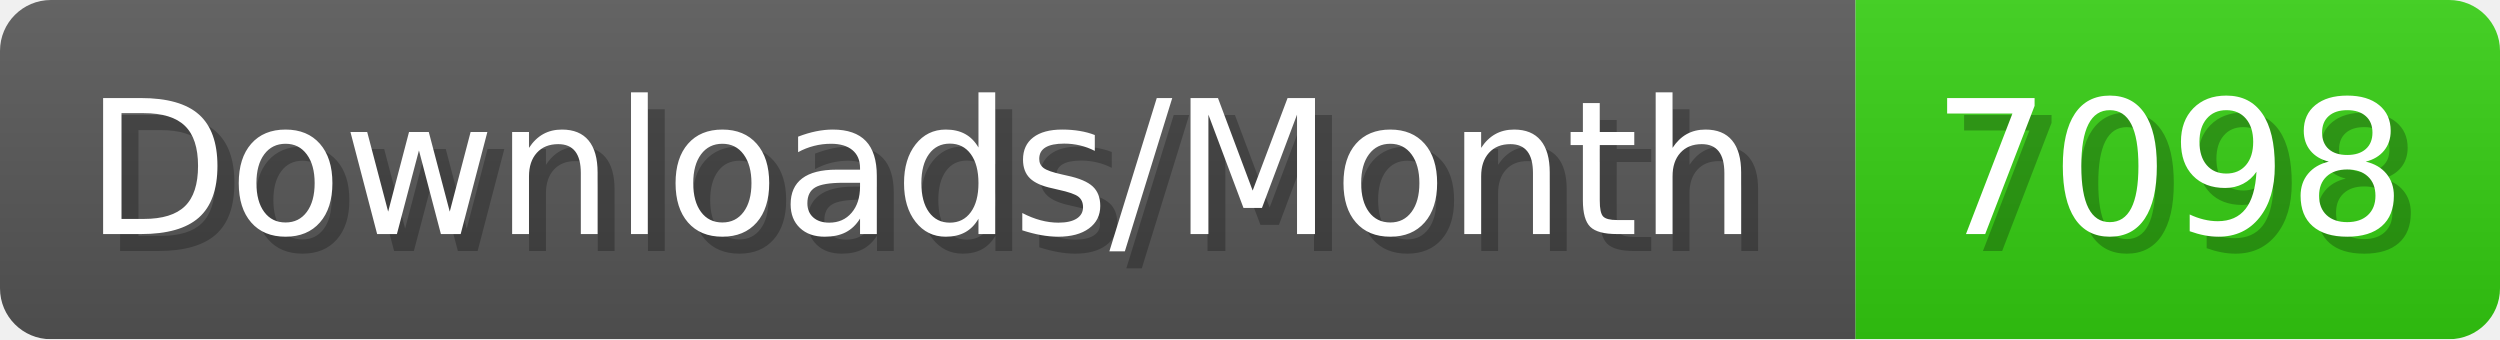
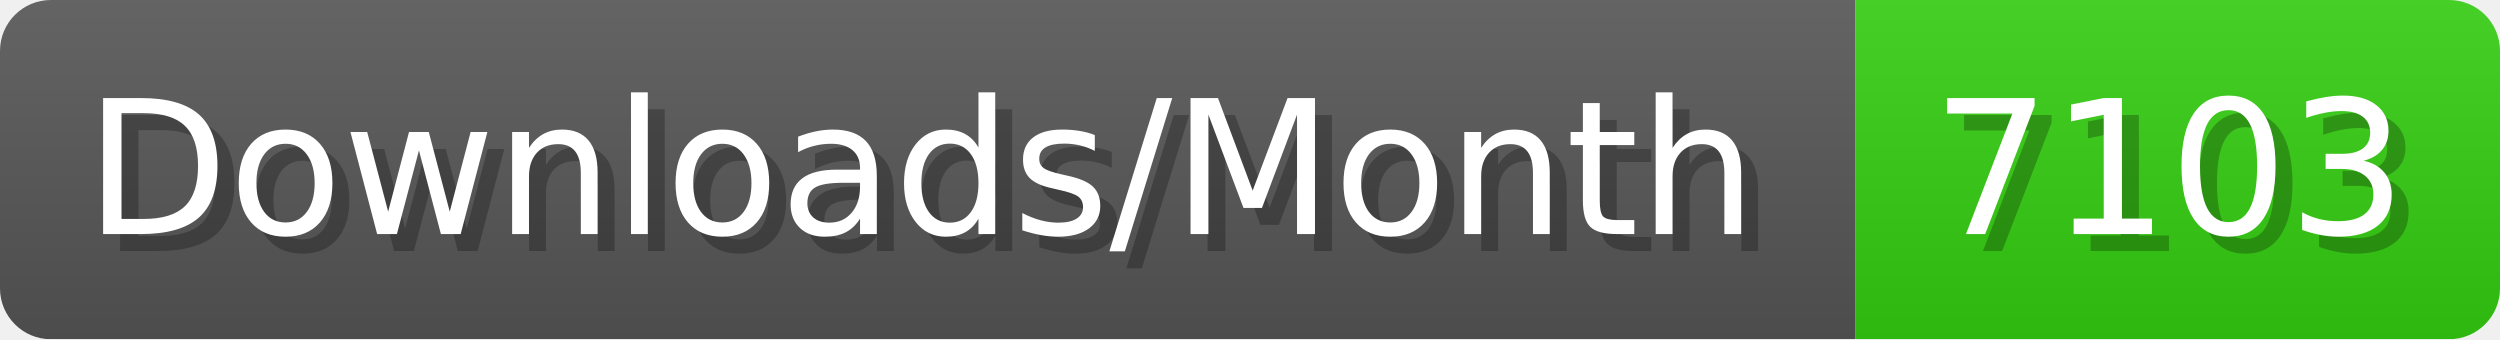
- <svg xmlns="http://www.w3.org/2000/svg" width="147.4" height="20" viewBox="0 0 1474 200" role="img" aria-label="Downloads/Month: 7098">
+ <svg xmlns="http://www.w3.org/2000/svg" width="147.4" height="20" viewBox="0 0 1474 200" role="img" aria-label="Downloads/Month: 7103">
  <linearGradient id="YlXUI" x2="0" y2="100%">
    <stop offset="0" stop-opacity=".1" stop-color="#EEE" />
    <stop offset="1" stop-opacity=".1" />
  </linearGradient>
  <mask id="JHhop">
    <rect width="1474" height="200" rx="30" fill="#FFF" />
  </mask>
  <g mask="url(#JHhop)">
    <rect width="1094" height="200" fill="#555" />
    <rect width="380" height="200" fill="#3C1" x="1094" />
    <rect width="1474" height="200" fill="url(#YlXUI)" />
  </g>
  <g aria-hidden="true" fill="#fff" text-anchor="start" font-family="Verdana,DejaVu Sans,sans-serif" font-size="110">
    <text x="60" y="148" textLength="994" fill="#000" opacity="0.25">Downloads/Month</text>
    <text x="50" y="138" textLength="994">Downloads/Month</text>
-     <text x="1149" y="148" textLength="280" fill="#000" opacity="0.25">7098</text>
-     <text x="1139" y="138" textLength="280">7098</text>
+     <text x="1149" y="148" textLength="280" fill="#000" opacity="0.25">7103</text>
+     <text x="1139" y="138" textLength="280">7103</text>
  </g>
</svg>
